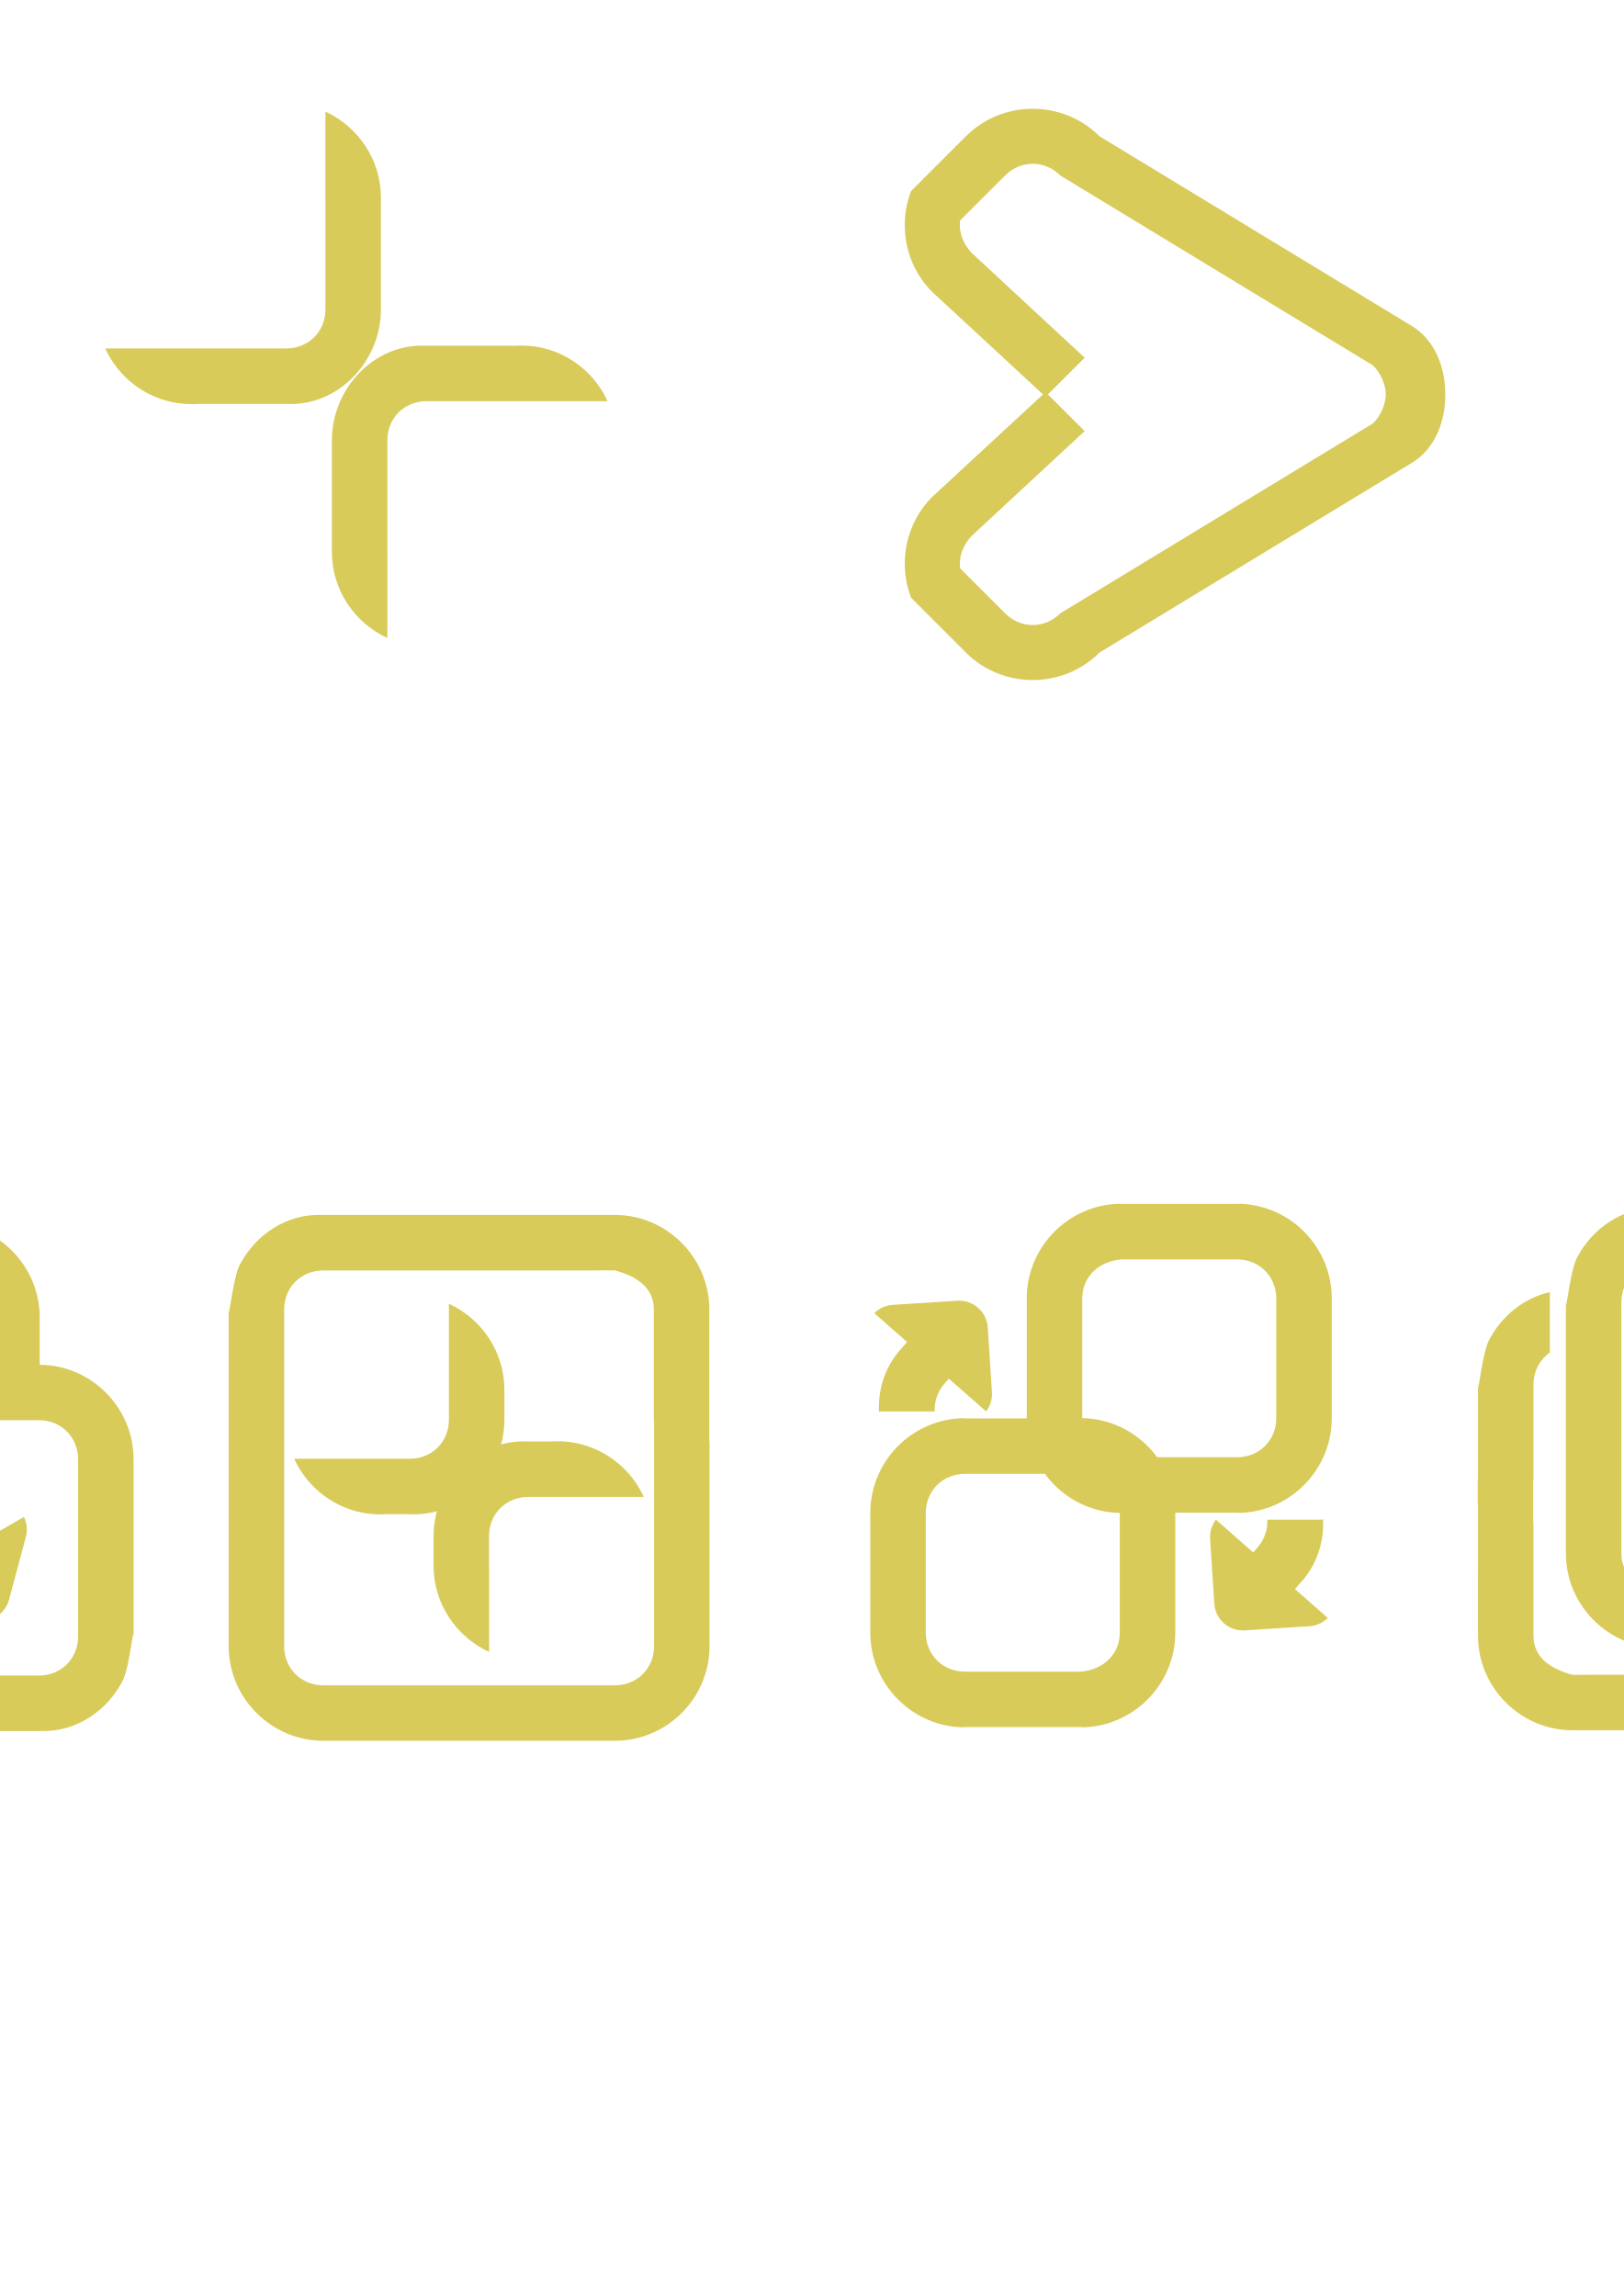
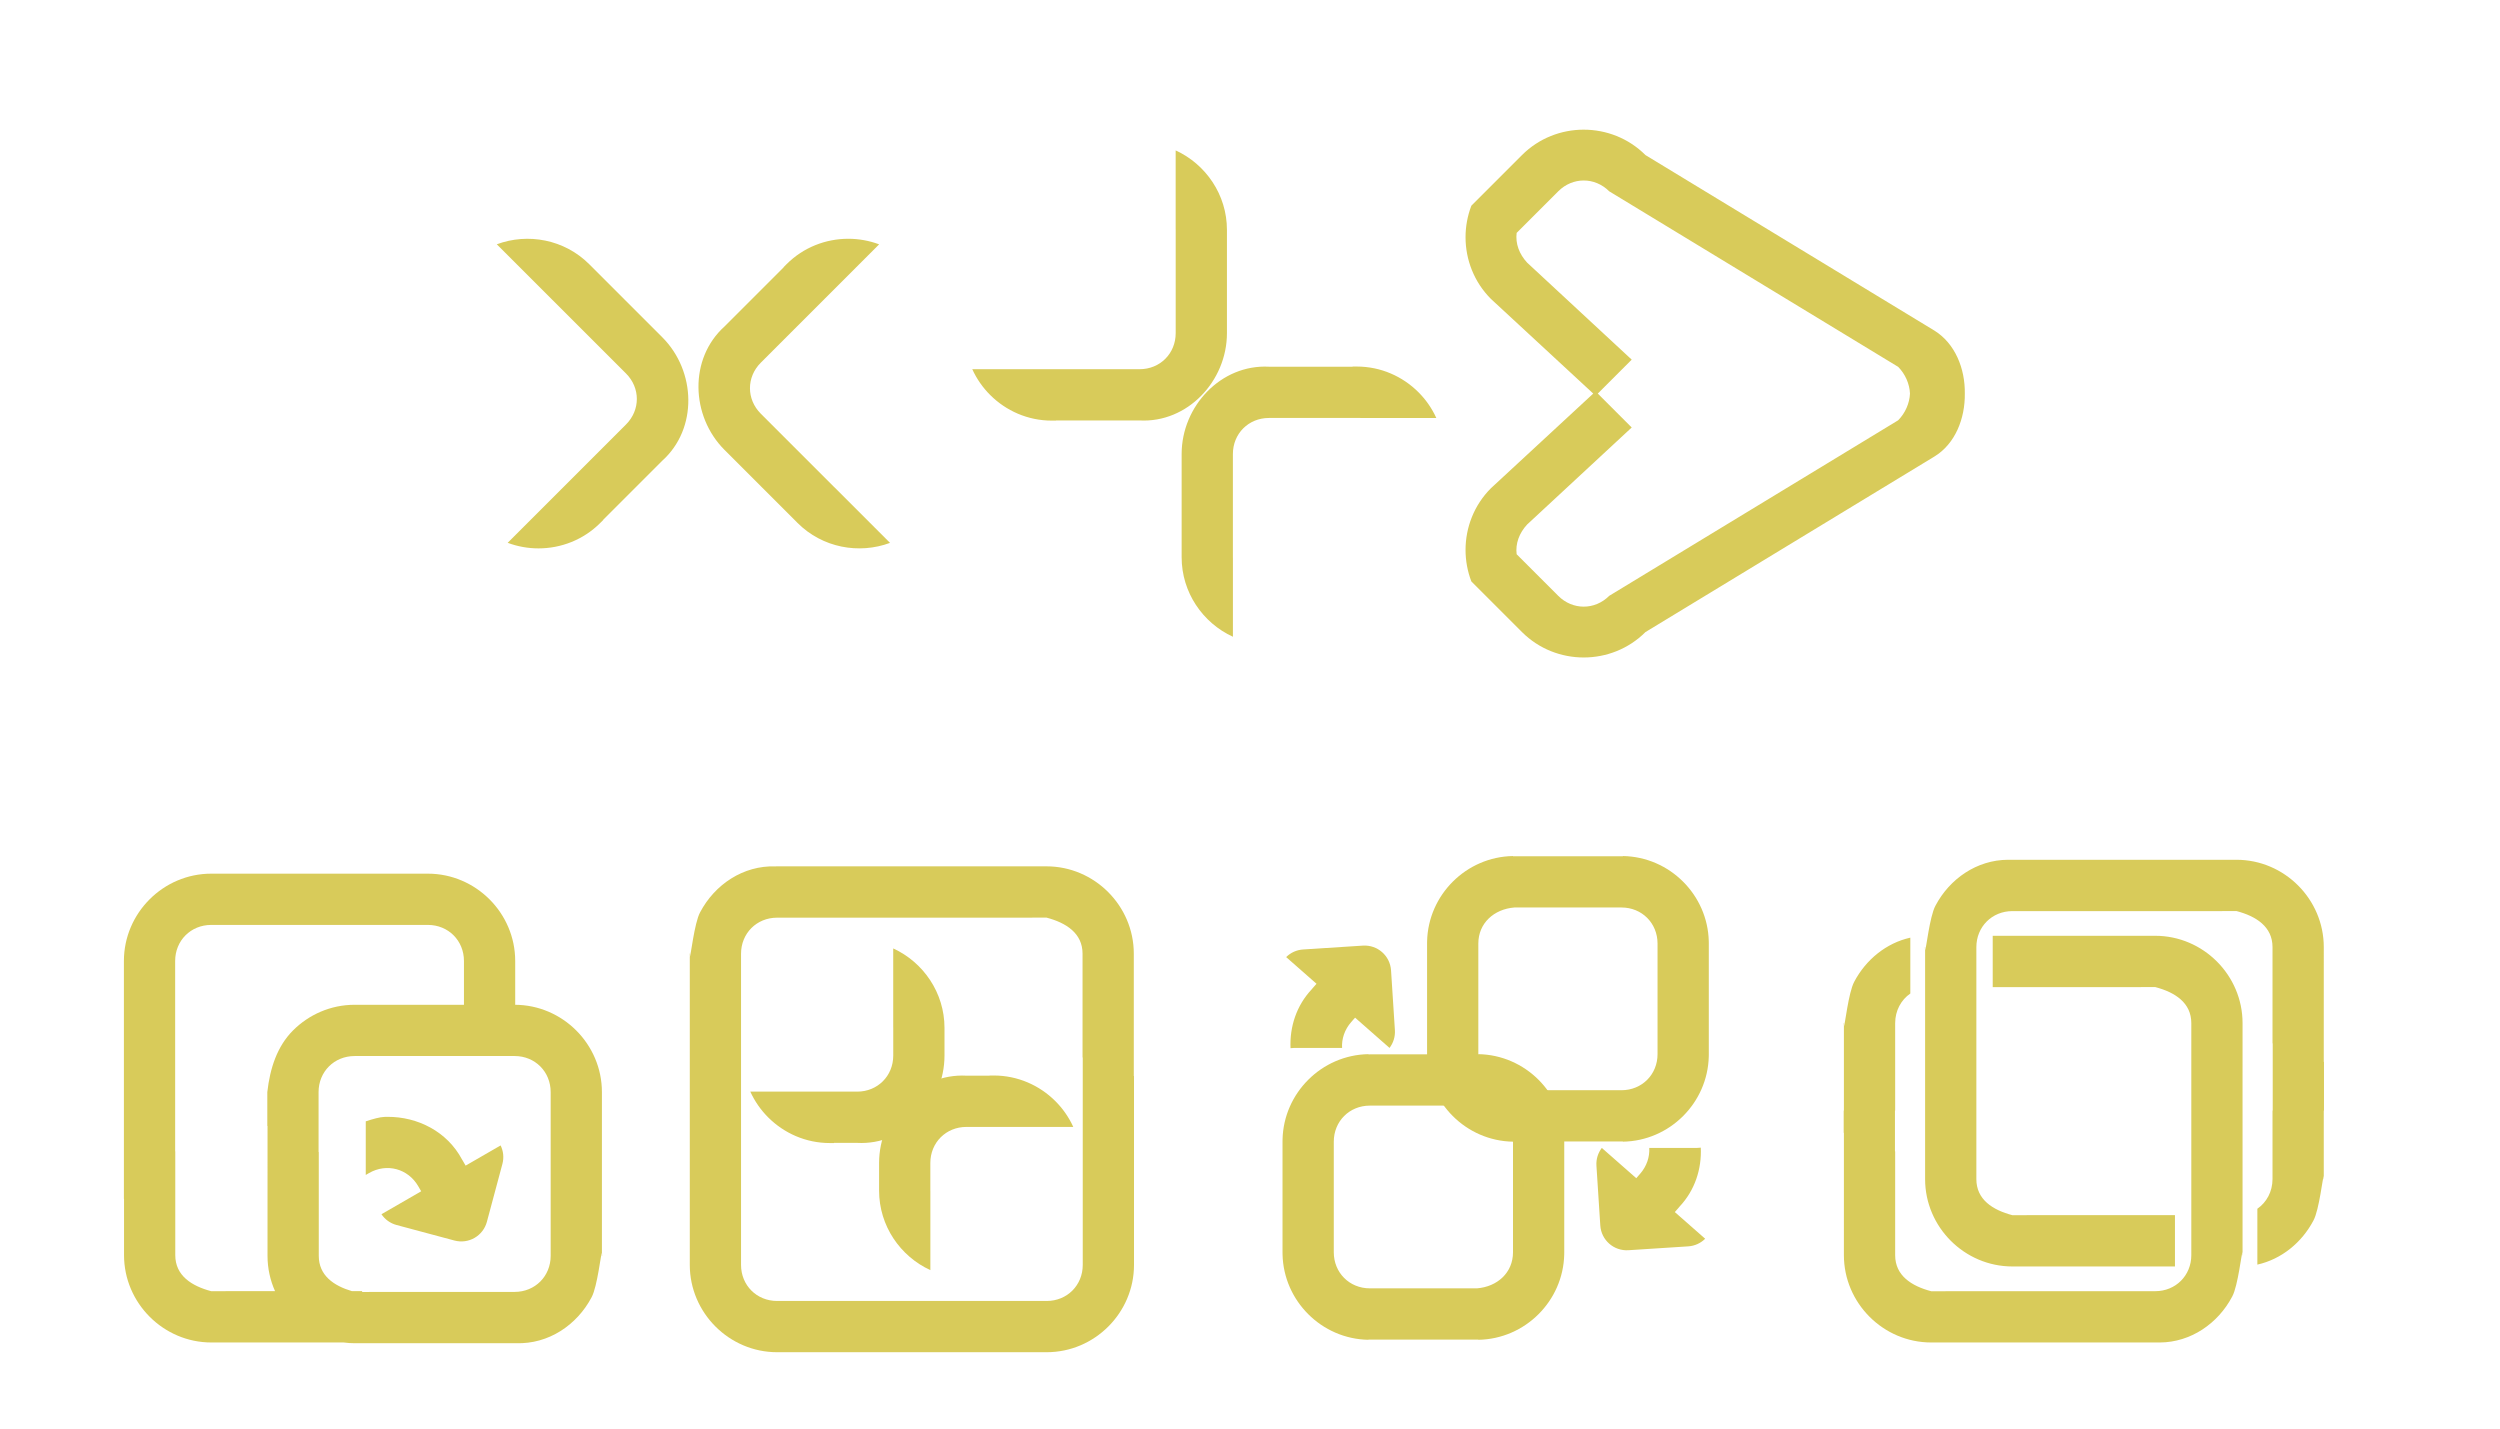
- <svg xmlns="http://www.w3.org/2000/svg" width="210mm" height="297mm" viewBox="0 0 210 297" version="1.1" id="svg5">
+ <svg xmlns="http://www.w3.org/2000/svg" width="350mm" height="200mm" viewBox="0 0 350 200" version="1.1" id="svg5">
  <defs id="defs2">
    <clipPath clipPathUnits="userSpaceOnUse" id="clipPath2350">
      <rect style="fill:#5dffff;fill-opacity:1;stroke:none;stroke-width:5;stroke-linecap:round;stroke-linejoin:round;stroke-miterlimit:4;stroke-dasharray:none" id="rect2352" width="45.776" height="45.776" x="117.315" y="136.821" ry="4.46" transform="rotate(-45)" />
    </clipPath>
    <clipPath clipPathUnits="userSpaceOnUse" id="clipPath2350-7">
      <rect style="fill:#5dffff;fill-opacity:1;stroke:none;stroke-width:5;stroke-linecap:round;stroke-linejoin:round;stroke-miterlimit:4;stroke-dasharray:none" id="rect2352-5" width="45.776" height="45.776" x="117.315" y="136.821" ry="4.46" transform="rotate(-45)" />
    </clipPath>
    <clipPath clipPathUnits="userSpaceOnUse" id="clipPath2350-5">
      <rect style="fill:#5dffff;fill-opacity:1;stroke:none;stroke-width:5;stroke-linecap:round;stroke-linejoin:round;stroke-miterlimit:4;stroke-dasharray:none" id="rect2352-6" width="45.776" height="45.776" x="117.315" y="136.821" ry="4.46" transform="rotate(-45)" />
    </clipPath>
    <clipPath clipPathUnits="userSpaceOnUse" id="clipPath2350-7-2">
      <rect style="fill:#5dffff;fill-opacity:1;stroke:none;stroke-width:5;stroke-linecap:round;stroke-linejoin:round;stroke-miterlimit:4;stroke-dasharray:none" id="rect2352-5-9" width="45.776" height="45.776" x="117.315" y="136.821" ry="4.46" transform="rotate(-45)" />
    </clipPath>
    <clipPath clipPathUnits="userSpaceOnUse" id="clipPath2350-0">
      <rect style="fill:#5dffff;fill-opacity:1;stroke:none;stroke-width:5;stroke-linecap:round;stroke-linejoin:round;stroke-miterlimit:4;stroke-dasharray:none" id="rect2352-9" width="45.776" height="45.776" x="117.315" y="136.821" ry="4.46" transform="rotate(-45)" />
    </clipPath>
    <clipPath clipPathUnits="userSpaceOnUse" id="clipPath2350-7-3">
      <rect style="fill:#5dffff;fill-opacity:1;stroke:none;stroke-width:5;stroke-linecap:round;stroke-linejoin:round;stroke-miterlimit:4;stroke-dasharray:none" id="rect2352-5-6" width="45.776" height="45.776" x="117.315" y="136.821" ry="4.46" transform="rotate(-45)" />
    </clipPath>
    <clipPath clipPathUnits="userSpaceOnUse" id="clipPath2350-5-0">
      <rect style="fill:#5dffff;fill-opacity:1;stroke:none;stroke-width:5;stroke-linecap:round;stroke-linejoin:round;stroke-miterlimit:4;stroke-dasharray:none" id="rect2352-6-6" width="45.776" height="45.776" x="117.315" y="136.821" ry="4.46" transform="rotate(-45)" />
    </clipPath>
    <clipPath clipPathUnits="userSpaceOnUse" id="clipPath2350-7-2-2">
      <rect style="fill:#5dffff;fill-opacity:1;stroke:none;stroke-width:5;stroke-linecap:round;stroke-linejoin:round;stroke-miterlimit:4;stroke-dasharray:none" id="rect2352-5-9-6" width="45.776" height="45.776" x="117.315" y="136.821" ry="4.46" transform="rotate(-45)" />
    </clipPath>
    <clipPath clipPathUnits="userSpaceOnUse" id="clipPath2350-0-2">
      <rect style="fill:#5dffff;fill-opacity:1;stroke:none;stroke-width:5;stroke-linecap:round;stroke-linejoin:round;stroke-miterlimit:4;stroke-dasharray:none" id="rect2352-9-3" width="45.776" height="45.776" x="117.315" y="136.821" ry="4.46" transform="rotate(-45)" />
    </clipPath>
    <clipPath clipPathUnits="userSpaceOnUse" id="clipPath2350-7-3-7">
      <rect style="fill:#5dffff;fill-opacity:1;stroke:none;stroke-width:5;stroke-linecap:round;stroke-linejoin:round;stroke-miterlimit:4;stroke-dasharray:none" id="rect2352-5-6-5" width="45.776" height="45.776" x="117.315" y="136.821" ry="4.46" transform="rotate(-45)" />
    </clipPath>
    <clipPath clipPathUnits="userSpaceOnUse" id="clipPath2350-5-0-9">
      <rect style="fill:#5dffff;fill-opacity:1;stroke:none;stroke-width:5;stroke-linecap:round;stroke-linejoin:round;stroke-miterlimit:4;stroke-dasharray:none" id="rect2352-6-6-2" width="45.776" height="45.776" x="117.315" y="136.821" ry="4.46" transform="rotate(-45)" />
    </clipPath>
    <clipPath clipPathUnits="userSpaceOnUse" id="clipPath2350-7-2-2-2">
      <rect style="fill:#5dffff;fill-opacity:1;stroke:none;stroke-width:5;stroke-linecap:round;stroke-linejoin:round;stroke-miterlimit:4;stroke-dasharray:none" id="rect2352-5-9-6-8" width="45.776" height="45.776" x="117.315" y="136.821" ry="4.46" transform="rotate(-45)" />
    </clipPath>
  </defs>
  <g id="layer1">
-     <path id="rect1307-36-3" style="color:#000000;fill:#d8cb5a;stroke-width:1;stroke-linecap:round;stroke-linejoin:round;-inkscape-stroke:none" d="m -37.422,158.181 c -3.355,6e-5 -6.411,1.378 -8.628,3.595 -2.217,2.217 -3.596,5.274 -3.596,8.629 v 33.306 l 0.018,0.018 c -1.6e-5,3.172 -5.16e-4,7.087 -5.16e-4,7.861 0,6.71 5.514,12.225 12.225,12.225 h 18.525 c 0.513,0.067 1.034,0.105 1.564,0.105 H 5.081 c 0.058,0 0.115,-0.004 0.173,-0.005 4.546,0.155 8.526,-2.546 10.567,-6.411 0.006,-0.011 0.011,-0.022 0.017,-0.033 0.806,-1.488 1.313,-6.255 1.437,-6.196 h 5.16e-4 v -22.514 c 0,-6.707 -5.509,-12.218 -12.214,-12.224 h 0.074 v -6.131 c 0,-6.71 -5.514,-12.225 -12.225,-12.225 z m 54.697,53.094 v 0.423 l 0.029,0.029 v -0.031 c 0,-0.283 -0.01,-0.41 -0.029,-0.421 z M -37.422,165.357 h 30.334 c 2.859,0 5.049,2.19 5.049,5.049 v 6.131 h -15.306 c -3.355,7e-5 -6.411,1.378 -8.628,3.595 -2.217,2.217 -3.223,5.295 -3.596,8.629 v 4.731 l 0.031,0.031 c -0.002,2.033 -0.002,16.383 -0.002,18.173 0,1.753 0.379,3.422 1.054,4.935 h -6.926 l 0.009,0.009 h -2.002 c -2.764,-0.73 -5.049,-2.19 -5.049,-5.049 v -14.459 c 0,-0.02 10e-4,-0.04 0.002,-0.059 l -0.019,-0.019 v -26.649 c 0,-2.859 2.19,-5.048 5.049,-5.048 z m 20.077,18.355 H 5.051 c 2.859,0 5.049,2.19 5.049,5.049 v 22.926 c 0,2.859 -2.19,5.049 -5.049,5.049 h -20.374 l 0.009,0.009 h -0.981 v -0.114 h -1.423 c -2.58,-0.764 -4.647,-2.216 -4.647,-4.935 v -14.459 c 0,-0.02 4.92e-4,-0.04 0.002,-0.059 l -0.031,-0.03 v -8.387 c 0,-2.859 2.19,-5.048 5.049,-5.048 z m 4.599,8.514 c -0.136,7.5e-4 -0.273,0.004 -0.409,0.009 -0.012,1.1e-4 -0.024,0.001 -0.037,0.002 -0.62,0.017 -1.601,0.289 -2.595,0.62 v 7.504 l 0.455,-0.263 c 2.476,-1.429 5.467,-0.628 6.897,1.848 l 0.406,0.703 -5.56,3.21 c 0.483,0.718 1.218,1.271 2.123,1.513 l 8.091,2.168 c 1.987,0.533 4.016,-0.639 4.549,-2.626 l 2.168,-8.091 c 0.243,-0.905 0.131,-1.818 -0.25,-2.595 l -4.899,2.828 -0.42,-0.728 c -0.029,-0.05 -0.062,-0.098 -0.091,-0.147 -2.072,-3.89 -6.199,-5.978 -10.427,-5.955 z" />
-     <path id="rect1307-36-7-5" style="color:#000000;fill:#d8cb5a;stroke-width:1;stroke-linecap:round;stroke-linejoin:round;-inkscape-stroke:none" d="m 214.12,156.236 c -4.369,0.021 -8.165,2.673 -10.143,6.418 -0.006,0.011 -0.011,0.022 -0.017,0.033 -0.807,1.489 -1.315,6.266 -1.438,6.196 v 5.3e-4 22.467 h 5.3e-4 c -7.9e-4,4.936 -0.001,8.288 -0.001,9.598 0,6.71 5.514,12.225 12.225,12.225 h 22.755 v -7.185 h -20.762 l 0.009,0.009 h -2.002 c -2.764,-0.73 -5.049,-2.19 -5.049,-5.049 v -9.598 -22.879 c 0,-2.859 2.19,-5.049 5.049,-5.049 h 29.37 l -0.009,-0.009 h 2.002 c 2.764,0.73 5.049,2.19 5.049,5.049 v 13.401 c 0,0.02 -0.001,0.04 -0.002,0.059 l 0.031,0.03 v 9.397 h -0.029 v 9.59 c 0,1.754 -0.825,3.255 -2.122,4.154 v 7.82 c 3.379,-0.754 6.222,-3.087 7.843,-6.157 0.006,-0.011 0.011,-0.022 0.017,-0.033 0.807,-1.489 1.315,-6.266 1.438,-6.196 v -5.3e-4 -9.177 h 0.03 v -6.802 l -0.03,-0.03 c 0.002,-3.584 0.002,-14.37 0.002,-16.056 0,-6.71 -5.514,-12.225 -12.225,-12.225 h -31.392 c -0.058,0 -0.115,0.005 -0.173,0.005 -0.142,-0.005 -0.283,-0.007 -0.424,-0.006 z m 44.213,44.292 v 0.423 l 0.029,0.029 v -0.031 c 0,-0.283 -0.01,-0.41 -0.029,-0.421 z m -55.811,-31.645 v -0.423 l -0.029,-0.029 v 0.031 c 0,0.283 0.01,0.41 0.029,0.421 z m 9.465,-2.001 v 7.185 h 20.762 l -0.009,-0.009 h 2.002 c 2.764,0.73 5.049,2.19 5.049,5.049 v 12.244 5.3e-4 20.233 c 0,2.859 -2.19,5.049 -5.049,5.049 h -29.37 l 0.009,0.009 h -2.002 c -2.764,-0.73 -5.049,-2.19 -5.049,-5.049 v -14.459 c 0,-0.02 0.001,-0.04 0.002,-0.059 l -0.031,-0.03 v -5.694 h 0.029 v -12.235 c 0,-1.754 0.825,-3.255 2.122,-4.154 v -7.82 c -3.379,0.754 -6.222,3.087 -7.843,6.157 -0.006,0.011 -0.011,0.022 -0.017,0.033 -0.807,1.489 -1.315,6.266 -1.438,6.196 v 5.3e-4 11.823 h -0.03 v 3.097 l 0.03,0.03 c -0.002,3.584 -0.002,15.429 -0.002,17.114 0,6.71 5.514,12.225 12.225,12.225 h 31.392 c 0.058,0 0.115,-0.005 0.173,-0.005 0.142,0.005 0.283,0.007 0.424,0.006 v 5.3e-4 c 4.369,-0.021 8.165,-2.673 10.143,-6.418 0.006,-0.011 0.011,-0.022 0.017,-0.033 0.807,-1.489 1.315,-6.266 1.438,-6.196 v -5.3e-4 -19.822 h -5.3e-4 c 8e-4,-4.936 0.001,-10.934 0.001,-12.244 0,-6.71 -5.514,-12.225 -12.225,-12.225 z m 34.979,44.29 v 0.423 l 0.029,0.029 v -0.031 c 0,-0.282 -0.01,-0.408 -0.029,-0.421 z m -55.811,-31.645 v -0.423 l -0.029,-0.029 v 0.031 c 0,0.283 0.01,0.41 0.029,0.421 z" />
-     <g id="g2065" transform="translate(118.7282,-102.3054)">
+     <path id="rect1307-36-3" style="color:#000000;fill:#d8cb5a;stroke-width:1;stroke-linecap:round;stroke-linejoin:round;-inkscape-stroke:none" d="m 29.571,122.313 c -3.355,6e-5 -6.411,1.378 -8.628,3.595 -2.217,2.217 -3.596,5.274 -3.596,8.629 v 33.306 l 0.018,0.018 c -1.6e-5,3.172 -5.16e-4,7.087 -5.16e-4,7.861 0,6.71 5.514,12.225 12.225,12.225 h 18.525 c 0.513,0.067 1.034,0.105 1.564,0.105 H 72.074 c 0.058,0 0.115,-0.004 0.173,-0.005 4.546,0.155 8.526,-2.546 10.567,-6.411 0.006,-0.011 0.011,-0.022 0.017,-0.033 0.806,-1.488 1.313,-6.255 1.437,-6.196 h 5.16e-4 V 152.893 c 0,-6.707 -5.509,-12.218 -12.214,-12.224 h 0.074 v -6.131 c 0,-6.71 -5.514,-12.225 -12.225,-12.225 z m 54.697,53.094 v 0.423 l 0.029,0.029 v -0.031 c 0,-0.283 -0.01,-0.41 -0.029,-0.421 z M 29.571,129.489 h 30.334 c 2.859,0 5.049,2.19 5.049,5.049 v 6.131 H 49.648 c -3.355,7e-5 -6.411,1.378 -8.628,3.595 -2.217,2.217 -3.223,5.295 -3.596,8.629 v 4.731 l 0.031,0.031 c -0.002,2.033 -0.002,16.383 -0.002,18.173 0,1.753 0.379,3.422 1.054,4.935 h -6.926 l 0.009,0.009 h -2.002 c -2.764,-0.73 -5.049,-2.19 -5.049,-5.049 v -14.459 c 0,-0.02 0.001,-0.04 0.002,-0.059 l -0.019,-0.019 v -26.649 c 0,-2.859 2.19,-5.048 5.049,-5.048 z m 20.077,18.355 h 22.397 c 2.859,0 5.049,2.19 5.049,5.049 v 22.926 c 0,2.859 -2.19,5.049 -5.049,5.049 H 51.671 l 0.009,0.009 h -0.981 v -0.114 h -1.423 c -2.58,-0.764 -4.647,-2.216 -4.647,-4.935 v -14.459 c 0,-0.02 4.92e-4,-0.04 0.002,-0.059 l -0.031,-0.03 v -8.387 c 0,-2.859 2.19,-5.048 5.049,-5.048 z m 4.599,8.514 c -0.136,7.5e-4 -0.273,0.004 -0.409,0.009 -0.012,1.1e-4 -0.024,0.001 -0.037,0.002 -0.62,0.017 -1.601,0.289 -2.595,0.62 v 7.504 l 0.455,-0.263 c 2.476,-1.429 5.467,-0.628 6.897,1.848 l 0.406,0.703 -5.56,3.21 c 0.483,0.718 1.218,1.271 2.123,1.513 l 8.091,2.168 c 1.987,0.533 4.016,-0.639 4.549,-2.626 l 2.168,-8.091 c 0.243,-0.905 0.131,-1.818 -0.25,-2.595 l -4.899,2.828 -0.42,-0.728 c -0.029,-0.05 -0.062,-0.098 -0.091,-0.147 -2.072,-3.89 -6.199,-5.978 -10.427,-5.955 z" />
+     <path id="rect1307-36-7-5" style="color:#000000;fill:#d8cb5a;stroke-width:1;stroke-linecap:round;stroke-linejoin:round;-inkscape-stroke:none" d="m 281.113,120.368 c -4.369,0.021 -8.165,2.673 -10.143,6.418 -0.006,0.011 -0.011,0.022 -0.017,0.033 -0.807,1.489 -1.315,6.266 -1.438,6.196 v 5.3e-4 22.467 h 5.3e-4 c -7.9e-4,4.936 -10e-4,8.288 -10e-4,9.598 0,6.71 5.514,12.225 12.225,12.225 h 22.755 v -7.185 h -20.762 l 0.009,0.009 h -2.002 c -2.764,-0.73 -5.049,-2.19 -5.049,-5.049 v -9.598 -22.879 c 0,-2.859 2.19,-5.049 5.049,-5.049 h 29.37 l -0.009,-0.009 h 2.002 c 2.764,0.73 5.049,2.19 5.049,5.049 v 13.401 c 0,0.02 -10e-4,0.04 -0.002,0.059 l 0.031,0.03 v 9.397 h -0.029 v 9.59 c 0,1.754 -0.825,3.255 -2.122,4.154 v 7.82 c 3.379,-0.754 6.222,-3.087 7.843,-6.157 0.006,-0.011 0.011,-0.022 0.017,-0.033 0.807,-1.489 1.315,-6.266 1.438,-6.196 v -5.3e-4 -9.177 h 0.03 v -6.802 l -0.03,-0.03 c 0.002,-3.584 0.002,-14.37 0.002,-16.056 0,-6.71 -5.514,-12.225 -12.225,-12.225 h -31.392 c -0.058,0 -0.115,0.005 -0.173,0.005 -0.142,-0.005 -0.283,-0.007 -0.424,-0.006 z m 44.213,44.292 v 0.423 l 0.029,0.029 v -0.031 c 0,-0.283 -0.01,-0.41 -0.029,-0.421 z m -55.811,-31.645 v -0.423 l -0.029,-0.029 v 0.031 c 0,0.283 0.01,0.41 0.029,0.421 z m 9.465,-2.001 v 7.185 h 20.762 l -0.009,-0.009 h 2.002 c 2.764,0.73 5.049,2.19 5.049,5.049 v 12.244 5.3e-4 20.233 c 0,2.859 -2.19,5.049 -5.049,5.049 h -29.37 l 0.009,0.009 h -2.002 c -2.764,-0.73 -5.049,-2.19 -5.049,-5.049 v -14.459 c 0,-0.02 0.001,-0.04 0.002,-0.059 l -0.031,-0.03 v -5.694 h 0.029 V 143.246 c 0,-1.754 0.825,-3.255 2.122,-4.154 v -7.82 c -3.379,0.754 -6.222,3.087 -7.843,6.157 -0.006,0.011 -0.011,0.022 -0.017,0.033 -0.807,1.489 -1.315,6.266 -1.438,6.196 v 5.3e-4 11.823 h -0.03 v 3.097 l 0.03,0.03 c -0.002,3.584 -0.002,15.429 -0.002,17.114 0,6.71 5.514,12.225 12.225,12.225 h 31.392 c 0.058,0 0.115,-0.005 0.173,-0.005 0.142,0.005 0.283,0.007 0.424,0.006 v 5.3e-4 c 4.369,-0.021 8.165,-2.673 10.143,-6.418 0.006,-0.011 0.011,-0.022 0.017,-0.033 0.807,-1.489 1.315,-6.266 1.438,-6.196 v -5.3e-4 -19.822 h -5.3e-4 c 8e-4,-4.936 10e-4,-10.934 10e-4,-12.244 0,-6.71 -5.514,-12.225 -12.225,-12.225 z m 34.979,44.29 v 0.423 l 0.029,0.029 v -0.031 c 0,-0.282 -0.01,-0.408 -0.029,-0.421 z m -55.811,-31.645 v -0.423 l -0.029,-0.029 v 0.031 c 0,0.283 0.01,0.41 0.029,0.421 z" />
+     <g id="g2065" transform="translate(241.2337,-95.68809)">
      <path id="rect1307-3" style="color:#000000;fill:#d8cb5a;stroke-width:1;stroke-linecap:round;stroke-linejoin:round;-inkscape-stroke:none" d="m -51.868,147.004 v 0.023 h -11.711 c -6.701,-0.354 -12.225,5.514 -12.225,12.225 v 14.459 c 1.6e-5,4.915 2.959,9.188 7.179,11.123 v -10.981 c -0.001,-0.047 -0.004,-0.094 -0.004,-0.142 v -14.459 c 1.3e-5,-2.859 2.19,-5.049 5.049,-5.049 h 12.794 c 0.001,1.2e-4 0.003,3.9e-4 0.004,5.1e-4 h 10.632 c -0.615,-1.347 -1.464,-2.568 -2.5,-3.603 -2.217,-2.217 -5.273,-3.596 -8.628,-3.596 z" />
      <path id="rect1307-3-5" style="color:#000000;fill:#d8cb5a;stroke-width:1;stroke-linecap:round;stroke-linejoin:round;-inkscape-stroke:none" d="m -93.398,154.575 v -0.023 h 11.711 c 6.701,0.354 12.225,-5.514 12.225,-12.225 v -14.459 c -10e-6,-4.915 -2.959,-9.188 -7.179,-11.123 v 10.981 c 0.001,0.047 0.004,0.094 0.004,0.142 v 14.459 c -1e-5,2.859 -2.19,5.049 -5.049,5.049 h -12.794 c -0.001,-1.2e-4 -0.003,-2.6e-4 -0.004,-5.2e-4 H -105.117 c 0.615,1.347 1.464,2.568 2.5,3.603 2.217,2.217 5.273,3.596 8.628,3.596 z" />
    </g>
-     <g id="g2065-9" transform="translate(17.02388,-99.86789)">
+     <g id="g2065-9" transform="translate(171.4165,-98.93084)">
      <g id="g1205">
        <path id="rect1307-3-1" style="color:#000000;fill:#d8cb5a;stroke-width:1;stroke-linecap:round;stroke-linejoin:round;-inkscape-stroke:none" d="m -61.715,136.337 0.016,0.016 -8.281,8.281 c -4.988,4.488 -4.745,12.543 3e-6,17.288 l 10.224,10.224 c 3.476,3.476 8.59,4.405 12.942,2.788 l -7.765,-7.765 c -0.034,-0.032 -0.069,-0.064 -0.103,-0.098 l -10.224,-10.224 c -2.021,-2.021 -2.021,-5.119 -2e-6,-7.14 l 9.047,-9.047 c 0.001,-9e-4 0.002,-0.002 0.003,-0.003 l 7.518,-7.518 c -1.387,-0.518 -2.851,-0.78 -4.316,-0.78 -3.136,1e-5 -6.271,1.186 -8.644,3.559 z" />
        <path id="rect1307-3-5-2" style="color:#000000;fill:#d8cb5a;stroke-width:1;stroke-linecap:round;stroke-linejoin:round;-inkscape-stroke:none" d="m -86.966,171.729 -0.016,-0.016 8.281,-8.281 c 4.988,-4.488 4.745,-12.543 0,-17.288 l -10.224,-10.224 c -3.476,-3.476 -8.59,-4.405 -12.942,-2.788 l 7.765,7.765 c 0.034,0.033 0.069,0.063 0.103,0.097 l 10.224,10.224 c 2.021,2.021 2.021,5.119 0,7.14 l -9.047,9.047 c -7.92e-4,6.2e-4 -0.002,0.002 -0.003,0.002 l -7.518,7.518 c 1.387,0.518 2.851,0.78 4.316,0.78 3.136,-1e-5 6.271,-1.186 8.644,-3.559 z" />
      </g>
    </g>
-     <path id="rect1307-3-1-6-2-9" style="color:#000000;fill:#d8cb5a;stroke-width:1;stroke-linecap:round;stroke-linejoin:round;-inkscape-stroke:none" d="m 356.28,56.784 c -2.217,-2.217 -5.273,-3.596 -8.628,-3.596 l -0.591,3.7e-4 v 0.023 l -2.186,2e-5 c -6.701,-0.354 -12.225,5.515 -12.225,12.225 l -10e-6,19.751 c 0,4.915 2.959,9.189 7.18,11.123 l 1e-5,-10.981 c -0.001,-0.047 -0.004,-0.094 -0.004,-0.142 v -19.751 c 0,-2.859 2.19,-5.049 5.049,-5.049 l 3.269,-2e-5 c 10e-4,7e-5 0.003,0 0.004,0 l 10.632,-10e-6 c -0.615,-1.347 -1.464,-2.568 -2.5,-3.604 z" />
-     <path id="rect1307-3-1-6-2-0-3" style="color:#000000;fill:#d8cb5a;stroke-width:1;stroke-linecap:round;stroke-linejoin:round;-inkscape-stroke:none" d="m 316.231,56.784 c 2.217,-2.217 5.273,-3.596 8.628,-3.596 l 0.591,3.7e-4 v 0.023 l 20.178,2e-5 c 6.701,-0.354 -5.767,5.515 -5.767,12.225 l 10e-6,19.751 c 0,4.915 -2.959,-0.866 -7.18,1.069 l -1e-5,-0.927 c 0.001,-0.047 0.004,-0.094 0.004,-0.142 v -19.751 c 0,-2.859 -2.19,-5.049 -5.049,-5.049 l -3.269,-2e-5 c -0.001,7e-5 -0.003,0 -0.004,0 l -10.632,-10e-6 c 0.615,-1.347 1.464,-2.568 2.5,-3.604 z" />
-     <path id="rect1307-3-5-2-2-7" style="color:#000000;fill:#d8cb5a;stroke-width:1;stroke-linecap:round;stroke-linejoin:round;-inkscape-stroke:none" d="m 373.959,107.692 -0.016,-0.016 8.281,-8.281 c 4.988,-4.488 4.745,-12.543 0,-17.288 l -10.224,-10.224 c -3.476,-3.476 -8.589,-4.405 -12.942,-2.788 l 7.765,7.765 c 0.034,0.033 0.069,0.063 0.103,0.097 l 10.224,10.224 c 2.021,2.021 2.021,5.119 0,7.14 l -9.047,9.047 c -7.9e-4,6.2e-4 -0.002,0.002 -0.003,0.002 l -7.518,7.518 c 1.387,0.518 2.851,0.78 4.316,0.78 3.136,-1e-5 6.271,-1.186 8.644,-3.559 z" />
-     <g id="g3598" transform="translate(42.62698,-58.83062)">
+     <g id="g3598" transform="translate(109.6203,-94.69819)">
      <path id="rect1307-36-7-7" style="color:#000000;fill:#d8cb5a;stroke-width:1;stroke-linecap:round;stroke-linejoin:round;-inkscape-stroke:none" d="M -0.826,284.008 H 36.916 c 3.355,-5e-5 6.411,-1.378 8.628,-3.595 2.217,-2.217 3.596,-5.274 3.596,-8.629 v -26.427 l -7.176,-7.176 v 33.604 c 0,2.859 -2.19,5.048 -5.049,5.048 H -0.826 c -2.859,0 -5.049,-2.19 -5.049,-5.049 v -43.563 c 0,-2.859 2.19,-5.049 5.049,-5.049 H 34.894 l -0.009,-0.009 h 2.002 c 2.764,0.73 5.049,2.19 5.049,5.049 v 14.459 c 0,0.02 -10e-4,0.04 -0.002,0.059 l 7.176,6.879 c 0.004,5.572 0.002,-19.29 0.002,-21.398 0,-6.71 -5.514,-12.225 -12.225,-12.225 H -0.855 c -0.058,0 -0.115,0.005 -0.173,0.005 -4.546,-0.155 -8.526,2.546 -10.567,6.411 -0.006,0.011 -0.011,0.022 -0.017,0.033 -0.807,1.49 -1.315,6.27 -1.438,6.197 v 43.151 c -1e-5,6.71 5.514,12.225 12.225,12.225 z M -13.05,228.632 v -0.423 l -0.029,-0.029 v 0.031 c 0,0.283 0.01,0.41 0.029,0.421 z" />
      <g id="g2065-0" transform="translate(113.2401,157.6874)">
        <g id="g3544" transform="translate(-21.16895,-57.53685)">
          <path id="rect1307-3-5-3" style="color:#000000;fill:#d8cb5a;stroke-width:1;stroke-linecap:round;stroke-linejoin:round;-inkscape-stroke:none" d="m -84.932,154.575 v -0.023 h 3.245 c 6.701,0.354 12.225,-5.514 12.225,-12.225 v -3.876 c 0,-4.915 -2.959,-9.188 -7.179,-11.123 v 10.981 c 0.001,0.047 0.004,0.094 0.004,0.142 v 3.876 c 0,2.859 -2.19,5.049 -5.049,5.049 h -4.327 c -0.001,-1.2e-4 -0.003,-2.6e-4 -0.004,-5.2e-4 h -10.632 c 0.615,1.347 1.464,2.568 2.5,3.603 2.217,2.217 5.273,3.596 8.628,3.596 z" />
          <path id="rect1307-3-5-3-6" style="color:#000000;fill:#d8cb5a;stroke-width:1;stroke-linecap:round;stroke-linejoin:round;-inkscape-stroke:none" d="m -63.149,145.118 v 0.023 h -3.245 c -6.701,-0.354 -12.225,5.514 -12.225,12.225 v 3.876 c 0,4.915 2.959,9.188 7.179,11.123 v -10.981 c -0.001,-0.047 -0.004,-0.094 -0.004,-0.142 v -3.876 c 0,-2.859 2.19,-5.049 5.049,-5.049 h 4.327 c 10e-4,1.2e-4 0.003,2.6e-4 0.004,5.2e-4 h 10.632 c -0.615,-1.347 -1.464,-2.568 -2.5,-3.603 -2.217,-2.217 -5.273,-3.596 -8.628,-3.596 z" />
        </g>
      </g>
    </g>
    <g id="rect1307-3-6" transform="rotate(45)" />
-     <path id="rect1307-7" style="color:#000000;fill:#d8cb5a;stroke-width:3.78;stroke-linecap:round;stroke-linejoin:round;-inkscape-stroke:none" d="m 504.809,53.182 c -11.852,0 -23.705,4.483 -32.672,13.449 l -26.787,26.787 c -2.046,5.347 -3.08,11.006 -3.08,16.668 0,11.852 4.483,23.705 13.449,32.672 l 54.119,50.07 -54.119,50.07 c -8.967,8.967 -13.449,20.82 -13.449,32.672 0,5.662 1.034,11.321 3.08,16.668 l 26.787,26.787 c 8.967,8.967 20.82,13.449 32.672,13.449 11.852,0 23.703,-4.483 32.67,-13.449 L 690.346,226.158 c 11.022,-6.696 16.295,-20.114 16.107,-33.33 0.187,-13.216 -5.144,-26.54 -16.107,-33.33 L 537.479,66.631 C 528.512,57.664 516.661,53.182 504.809,53.182 Z m -0.002,26.896 c 4.837,5e-6 9.674,1.91 13.494,5.73 l 152.867,92.867 c 3.803,3.803 6.058,9.092 6.268,14.152 -0.21,5.06 -2.464,10.349 -6.268,14.152 l -152.867,92.867 c -7.64,7.64 -19.346,7.64 -26.986,0 L 469.312,277.846 c -0.695,-5.568 1.32,-11.198 5.584,-15.77 L 530.197,210.775 512.25,192.828 530.197,174.881 474.896,123.58 c -4.264,-4.572 -6.279,-10.202 -5.584,-15.77 l 22.002,-22.002 c 3.82,-3.82 8.656,-5.73 13.492,-5.73 z" transform="scale(0.2645833)" />
-     <g id="g4724" transform="rotate(90,31.05095,363.6225)">
+     <path id="rect1307-7" style="color:#000000;fill:#d8cb5a;stroke-width:1;stroke-linecap:round;stroke-linejoin:round;-inkscape-stroke:none" d="m 221.722,18.153 c -3.136,0 -6.272,1.186 -8.644,3.558 l -7.087,7.087 c -0.541,1.415 -0.815,2.912 -0.815,4.41 0,3.136 1.186,6.272 3.558,8.644 l 14.319,13.248 -14.319,13.248 c -2.372,2.372 -3.558,5.509 -3.558,8.644 0,1.498 0.274,2.995 0.815,4.41 l 7.087,7.087 c 2.372,2.372 5.509,3.558 8.644,3.558 3.136,0 6.272,-1.186 8.644,-3.558 l 40.446,-24.571 c 2.916,-1.772 4.311,-5.322 4.262,-8.819 0.05,-3.497 -1.361,-7.022 -4.262,-8.819 L 230.366,21.712 c -2.372,-2.372 -5.508,-3.558 -8.644,-3.558 z m -5.3e-4,7.116 c 1.28,1e-6 2.56,0.505 3.57,1.516 l 40.446,24.571 c 1.006,1.006 1.603,2.406 1.658,3.744 -0.055,1.339 -0.652,2.738 -1.658,3.744 l -40.446,24.571 c -2.021,2.021 -5.119,2.021 -7.14,0 l -5.821,-5.821 c -0.184,-1.473 0.349,-2.963 1.477,-4.172 l 14.632,-13.573 -4.749,-4.749 4.749,-4.749 -14.632,-13.573 c -1.128,-1.21 -1.661,-2.699 -1.477,-4.172 l 5.821,-5.821 c 1.011,-1.011 2.29,-1.516 3.57,-1.516 z" />
+     <g id="g4724" transform="rotate(90,82.4814,379.1854)">
      <path id="rect1307-36-3-2" style="color:#000000;fill:#d8cb5a;stroke-width:1;stroke-linecap:round;stroke-linejoin:round;-inkscape-stroke:none" d="m -123.282,222.944 -3.734,4.249 -0.631,-0.555 c -0.044,-0.038 -0.09,-0.073 -0.134,-0.11 -2.29,-2.155 -5.276,-3.105 -8.252,-2.973 0.023,0.169 0.037,0.341 0.037,0.517 v 6.699 c 1.267,-0.073 2.563,0.349 3.628,1.284 l 0.61,0.535 -4.237,4.823 c 0.687,0.525 1.56,0.813 2.495,0.752 l 8.359,-0.539 c 2.053,-0.133 3.6,-1.892 3.467,-3.946 l -0.539,-8.36 c -0.06,-0.935 -0.459,-1.764 -1.068,-2.378 z" />
      <path id="rect1307-36-9" style="color:#000000;fill:#d8cb5a;stroke-width:1;stroke-linecap:round;stroke-linejoin:round;-inkscape-stroke:none" d="m -136.868,242.671 c -0.011,0 -0.023,4.7e-4 -0.034,5e-4 -0.093,2.6e-4 -0.187,0.001 -0.28,0.004 -8.6e-4,0 -0.002,-5e-5 -0.003,0 -3.244,0.075 -6.191,1.436 -8.346,3.592 -2.174,2.174 -3.538,5.156 -3.591,8.434 h 0.032 c -10e-4,0.065 -0.003,0.13 -0.003,0.195 v 6.702 8.29 c 0,0.065 0.002,0.13 0.003,0.195 h -0.032 c 0.053,3.278 1.417,6.26 3.591,8.434 2.155,2.155 5.102,3.517 8.346,3.592 10e-4,5e-5 0.002,0 0.003,0 0.093,0.004 0.186,0.004 0.28,0.004 h 0.034 15.481 c 0.011,0 0.023,5e-5 0.034,0 0.093,0 0.187,-10e-4 0.28,-0.004 0.001,0 0.002,5e-5 0.003,0 3.244,-0.075 6.191,-1.436 8.346,-3.592 2.174,-2.174 3.538,-5.156 3.591,-8.434 h -0.032 c 10e-4,-0.065 -0.001,-0.13 0.003,-0.195 v -8.29 -6.702 c 0,-0.065 -0.002,-0.13 -0.003,-0.195 h 0.032 c -0.053,-3.278 -1.417,-6.26 -3.591,-8.434 -2.155,-2.155 -5.102,-3.517 -8.346,-3.592 -8.6e-4,-5e-5 -0.002,0 -0.003,0 -0.093,-0.002 -0.186,-0.004 -0.28,-0.004 -0.011,-3e-5 -0.023,-5e-4 -0.034,-5e-4 v 5e-4 h -15.483 z m -5.2e-4,7.176 h 15.484 c 2.859,0 4.824,2.199 5.049,5.049 v 6.702 8.29 c 0,2.859 -2.19,5.049 -5.049,5.049 h -15.484 c -2.859,0 -5.049,-2.19 -5.049,-5.049 v -8.29 -6.702 c 0,-2.859 2.19,-5.049 5.049,-5.049 z" />
      <path id="rect1307-36-3-2-2" style="color:#000000;fill:#d8cb5a;stroke-width:1;stroke-linecap:round;stroke-linejoin:round;-inkscape-stroke:none" d="m -162.709,281.603 3.734,-4.249 0.631,0.555 c 0.044,0.038 0.09,0.073 0.134,0.11 2.29,2.155 5.276,3.105 8.252,2.973 -0.023,-0.169 -0.037,-0.341 -0.037,-0.517 v -6.699 c -1.267,0.073 -2.563,-0.349 -3.628,-1.284 l -0.61,-0.535 4.237,-4.823 c -0.687,-0.525 -1.56,-0.813 -2.495,-0.752 l -8.359,0.539 c -2.053,0.133 -3.6,1.892 -3.467,3.946 l 0.539,8.36 c 0.06,0.935 0.459,1.764 1.068,2.378 z" />
      <path id="rect1307-36-9-6" style="color:#000000;fill:#d8cb5a;stroke-width:1;stroke-linecap:round;stroke-linejoin:round;-inkscape-stroke:none" d="m -149.123,261.877 c 0.011,0 0.023,-4.7e-4 0.034,-5e-4 0.093,-2.6e-4 0.187,-0.001 0.28,-0.004 8.6e-4,0 0.002,5e-5 0.003,0 3.244,-0.075 6.191,-1.436 8.346,-3.592 2.174,-2.174 3.538,-5.156 3.591,-8.434 h -0.032 c 0.001,-0.065 0.003,-0.13 0.003,-0.195 v -6.702 -8.29 c 0,-0.065 -0.002,-0.13 -0.003,-0.195 h 0.032 c -0.053,-3.278 -1.417,-6.26 -3.591,-8.434 -2.155,-2.155 -5.102,-3.517 -8.346,-3.592 -0.001,-5e-5 -0.002,0 -0.003,0 -0.093,-0.004 -0.186,-0.004 -0.28,-0.004 h -0.034 -15.481 c -0.011,0 -0.023,-5e-5 -0.034,0 -0.093,0 -0.187,0.001 -0.28,0.004 -0.001,0 -0.002,-5e-5 -0.003,0 -3.244,0.075 -6.191,1.436 -8.346,3.592 -2.174,2.174 -3.538,5.156 -3.591,8.434 h 0.032 c -0.001,0.065 10e-4,0.13 -0.003,0.195 v 8.29 6.702 c 0,0.065 0.002,0.13 0.003,0.195 h -0.032 c 0.053,3.278 1.417,6.26 3.591,8.434 2.155,2.155 5.102,3.517 8.346,3.592 8.6e-4,5e-5 0.002,0 0.003,0 0.093,0.002 0.186,0.004 0.28,0.004 0.011,3e-5 0.023,5e-4 0.034,5e-4 v -5e-4 h 15.483 z m 5.2e-4,-7.176 h -15.484 c -2.859,0 -4.824,-2.199 -5.049,-5.049 v -6.702 -8.29 c 0,-2.859 2.19,-5.049 5.049,-5.049 h 15.484 c 2.859,0 5.049,2.19 5.049,5.049 v 8.29 6.702 c 0,2.859 -2.19,5.049 -5.049,5.049 z" />
    </g>
-     <g id="g858" transform="translate(-160.2279,317.2803)">
-       <g id="g864">
-         <path id="rect1307" style="color:#000000;fill:#d8cb5a;stroke-width:1;stroke-linecap:round;stroke-linejoin:round;-inkscape-stroke:none" d="m 47.349,25.15 c -3.136,0 -6.272,1.186 -8.644,3.558 l -26.688,26.688 c -4.745,4.745 -4.745,12.544 0,17.288 l 26.688,26.688 c 4.745,4.745 12.544,4.745 17.288,0 l 7.087,-7.087 v -10.148 l -12.162,12.162 c -2.021,2.021 -5.119,2.021 -7.14,0 L 17.092,67.61 c -2.021,-2.021 -2.021,-5.119 0,-7.14 l 26.688,-26.688 c 2.021,-2.021 5.119,-2.021 7.14,0 l 12.162,12.162 v -10.148 l -7.087,-7.087 c -2.372,-2.372 -5.509,-3.558 -8.644,-3.558 z" />
-         <path style="color:#000000;fill:#d8cb5a;stroke-linecap:round;stroke-linejoin:round;-inkscape-stroke:none" d="m 87.728,28.708 c -4.745,-4.745 -12.543,-4.745 -17.288,0 l -26.688,26.688 c -4.745,4.745 -4.745,12.543 0,17.288 l 26.688,26.688 c 4.745,4.745 12.543,4.745 17.288,0 l 26.688,-26.688 c 4.745,-4.745 4.745,-12.543 0,-17.288 z m -5.074,5.074 26.688,26.688 c 2.021,2.021 2.021,5.119 0,7.14 l -26.688,26.688 c -2.021,2.021 -5.119,2.021 -7.14,0 L 48.826,67.61 c -2.021,-2.021 -2.021,-5.119 -2e-6,-7.14 l 26.688,-26.688 c 2.021,-2.021 5.119,-2.021 7.14,0 z" id="rect1307-3-67" />
-       </g>
-       <path id="rect1307-6-5" style="color:#000000;fill:#d8cb5a;stroke-width:1;stroke-linecap:round;stroke-linejoin:round;-inkscape-stroke:none" d="m 93.182,46.754 -9.047,9.047 c -4.745,4.745 -4.745,12.544 0,17.288 l 9.047,9.047 v -10.148 l -3.973,-3.973 c -2.021,-2.021 -2.021,-5.119 0,-7.14 l 3.973,-3.973 z" />
-       <path id="rect1307-6-5-6" style="color:#000000;fill:#d8cb5a;stroke-width:1;stroke-linecap:round;stroke-linejoin:round;-inkscape-stroke:none" d="m 64.98,46.754 9.047,9.047 c 4.745,4.745 4.745,12.544 0,17.288 l -9.047,9.047 v -10.148 l 3.973,-3.973 c 2.021,-2.021 2.021,-5.119 0,-7.14 l -3.973,-3.973 z" />
-       <g id="rect1307-3-6-5" transform="rotate(45)" />
-       <g id="g1205-3" transform="translate(109.2526,-4.171902)" />
-     </g>
-     <g id="g9502" transform="matrix(1.135648,0,0,1.135648,-13.61534,-33.83473)">
-       <g id="g8363" transform="matrix(1,0,0,1.013956,-12.7,-5.17915)">
-         <g id="g8159" transform="translate(-16.40417)">
-           <path id="rect1307-3-1-6" style="color:#000000;fill:#d8cb5a;stroke-width:1;stroke-linecap:round;stroke-linejoin:round;-inkscape-stroke:none" d="m 255.775,348.259 0.016,0.016 -8.281,8.281 c -4.988,4.488 -4.745,12.543 0,17.288 l 10.224,10.224 c 3.476,3.476 8.589,4.405 12.942,2.788 l -7.765,-7.765 c -0.034,-0.032 -0.069,-0.064 -0.103,-0.098 l -10.224,-10.224 c -2.021,-2.021 -2.021,-5.119 0,-7.14 l 9.047,-9.047 c 10e-4,-9e-4 0.002,-0.002 0.003,-0.003 l 7.518,-7.518 c -1.387,-0.518 -2.851,-0.78 -4.316,-0.78 -3.136,10e-6 -6.271,1.186 -8.644,3.559 z" />
-           <path id="rect1307-3-5-2-2" style="color:#000000;fill:#d8cb5a;stroke-width:1;stroke-linecap:round;stroke-linejoin:round;-inkscape-stroke:none" d="m 236.612,383.651 -0.016,-0.016 8.281,-8.281 c 4.988,-4.488 4.745,-12.543 0,-17.288 l -10.224,-10.224 c -3.476,-3.476 -8.589,-4.405 -12.942,-2.788 l 7.765,7.765 c 0.034,0.033 0.069,0.063 0.103,0.097 l 10.224,10.224 c 2.021,2.021 2.021,5.119 0,7.14 l -9.047,9.047 c -7.9e-4,6.2e-4 -0.002,0.002 -0.003,0.002 l -7.518,7.518 c 1.387,0.518 2.851,0.78 4.316,0.78 3.136,-10e-6 6.271,-1.186 8.644,-3.559 z" />
-         </g>
-         <path id="rect1307-3-1-6-2" style="color:#000000;fill:#d8cb5a;stroke-width:1;stroke-linecap:round;stroke-linejoin:round;-inkscape-stroke:none" d="m 186.304,344.394 c -3.355,5e-5 -6.41,1.378 -8.627,3.595 0,0 -5.2e-4,5.2e-4 -5.2e-4,5.2e-4 -1.036,1.036 -1.885,2.257 -2.5,3.603 h 10.632 c 0.001,0 0.003,7e-5 0.004,0 h 3.269 c 2.689,10e-6 4.786,1.938 5.026,4.548 -0.007,0.167 -0.011,0.334 -0.011,0.501 v 19.751 c 0,0.286 0.011,0.569 0.031,0.85 v 0.219 c 0.006,-0.003 0.012,-0.005 0.018,-0.008 0.391,4.463 3.217,8.268 7.131,10.062 l 5.2e-4,-10.375 c 0.02,-0.217 0.03,-0.463 0.03,-0.748 v -19.751 c 0,-0.647 0.117,-1.286 0.32,-1.912 0.73,-1.867 2.518,-3.137 4.694,-3.137 h 3.27 c 0.001,7e-5 0.003,0 0.004,0 h 10.632 c -0.615,-1.347 -1.464,-2.568 -2.5,-3.603 -2.217,-2.217 -5.273,-3.596 -8.628,-3.596 l -0.591,5.2e-4 v 0.023 h -0.473 c -0.263,-0.019 -0.579,-0.02 -0.961,0 h -0.752 c -0.382,-0.02 -0.759,-0.019 -1.132,0 h -18.293 v -0.023 z" />
-       </g>
-       <path id="rect1307-3-67-2" style="color:#000000;fill:#d8cb5a;stroke-width:1;stroke-linecap:round;stroke-linejoin:round;-inkscape-stroke:none" d="m 142.721,344.067 c -6.71,0 -12.225,5.514 -12.225,12.225 v 9.398 l 7.176,5.524 v -14.922 c 0,-2.859 2.198,-4.833 5.049,-5.049 h 6.985 l 5.059,-7.176 z m 12.044,0 -5.524,7.176 h 12.805 c 2.859,0 4.833,2.198 5.049,5.049 v 6.985 l 7.176,2.413 v -9.398 c 0,-6.71 -5.514,-12.225 -12.225,-12.225 z m 19.506,21.622 -7.176,-2.878 v 12.805 c 0,2.859 -2.19,5.049 -5.049,5.049 h -6.985 l -0.297,7.176 h 7.281 c 6.71,0 12.225,-5.514 12.225,-12.225 z m -19.506,22.152 0.762,-7.176 h -12.805 c -2.859,0 -5.049,-2.19 -5.049,-5.049 v -4.868 l -7.176,-5.059 v 9.927 c 0,6.71 5.519,11.974 12.225,12.225 z" />
-       <path id="rect1307-3-67-2-7-5" style="color:#000000;fill:#d8cb5a;stroke-width:1;stroke-linecap:round;stroke-linejoin:round;-inkscape-stroke:none" d="m 95.783,344.067 c -6.71,0 -12.225,5.514 -12.225,12.225 v 6.057 h 0.064 v 12.866 0.402 c 0,6.71 5.514,12.225 12.225,12.225 h 2.519 16.806 c 6.71,0 12.224,-5.514 12.225,-12.225 v -0.402 -7.281 c 0,-6.18 -4.678,-11.347 -10.66,-12.124 -0.257,-6.49 -5.664,-11.742 -12.212,-11.742 h -6.223 z m 0,7.176 h 6.985 1.757 c 2.66,0 4.588,1.902 4.984,4.466 H 98.366 95.847 c -1.812,0 -3.536,-0.021 -5.089,0.078 0.243,-2.584 2.345,-4.341 5.024,-4.544 z m 0.064,11.642 h 17.568 1.757 c 2.859,0 4.873,2.195 5.049,5.049 v 6.455 1.228 c 0,2.859 -2.19,5.049 -5.049,5.049 h -17.632 -1.693 c -2.859,0 -5.049,-2.19 -5.049,-5.049 v -5.99 -1.693 c 0,-2.859 2.19,-5.049 5.049,-5.049 z" />
-       <path id="rect1307-3-67-2-2-8" style="color:#000000;fill:#d8cb5a;stroke-width:1;stroke-linecap:round;stroke-linejoin:round;-inkscape-stroke:none" d="m 46.745,344.628 c -6.461,0.289 -11.679,5.683 -11.679,12.211 v 0.014 6.043 3.355 9.927 c 0,4.913 2.959,9.048 7.176,11.01 v -10.848 h 0.069 c -0.002,-0.058 -0.004,-0.117 -0.004,-0.176 v -5.99 -1.693 c 0,-2.859 2.19,-5.049 5.049,-5.049 h 17.567 1.758 c 2.657,0 4.584,1.897 4.984,4.457 V 371.31 h 0.034 v 15.971 c 4.153,-1.922 7.074,-6.109 7.139,-10.941 h 0.063 c 8.5e-4,-0.059 0.005,-0.117 0.005,-0.176 v -0.402 -7.281 c 0,-0.418 -0.023,-0.831 -0.065,-1.239 v -0.991 -9.398 c 0,-6.71 -5.514,-12.224 -12.225,-12.224 h -7.281 v -5e-4 l -12.044,5e-4 c -0.183,0 -0.364,0.006 -0.545,0.014 z m 0.545,7.176 h 6.52 l -5.1e-4,5e-4 h 12.805 c 2.859,0 4.833,2.198 5.049,5.048 v 0.48 c -1.069,-0.483 -2.217,-0.82 -3.419,-0.976 h -21.499 v -0.1 c -1.584,-0.003 -3.106,-0.01 -4.479,0.077 10e-4,-0.013 0.003,-0.025 0.005,-0.038 0.008,-0.075 0.017,-0.149 0.027,-0.223 0.361,-2.433 2.409,-4.073 4.992,-4.269 z" />
-       <g id="g8075" transform="translate(317.5251,-2.361702)">
-         <path id="rect1307-3-67-2-2-8-7" style="color:#000000;fill:#d8cb5a;stroke-width:3.78;stroke-linecap:round;stroke-linejoin:round;-inkscape-stroke:none" d="m -1223.725,1313.522 c -15.943,7.314 -27.121,23.456 -27.121,42.027 v 0.051 22.842 12.678 37.52 c 0,18.568 11.185,34.196 27.121,41.613 v -41.002 z m 111.164,0.043 v 41.627 c 0.013,0.137 0.029,0.273 0.039,0.41 v 1.812 c -0.013,-0.01 -0.026,-0.012 -0.039,-0.018 v 39.689 c 0.012,0.075 0.027,0.148 0.039,0.223 v 12.932 h 0.129 v 60.361 c 15.697,-7.263 26.738,-23.09 26.98,-41.352 h 0.238 c 0,-0.222 0.02,-0.442 0.02,-0.664 v -1.52 -27.52 c 0,-1.58 -0.088,-3.141 -0.246,-4.682 v -3.746 -35.52 c 0,-18.585 -11.199,-34.728 -27.16,-42.035 z" transform="scale(0.2645833)" />
-         <path id="rect1307-3-67-2-2-8-7-6" style="color:#000000;fill:#d8cb5a;stroke-width:1;stroke-linecap:round;stroke-linejoin:round;-inkscape-stroke:none" d="m -323.781,347.536 3.8e-4,3.9e-4 7.579,7.999 c 0.023,0.029 0.044,0.058 0.068,0.086 l 0.33,0.348 c 0,-0.004 0.003,-0.007 0.004,-0.011 l 10.14,10.702 c 0.012,0.017 0.022,0.034 0.034,0.05 l 0.086,0.09 c 0.111,0.108 0.221,0.218 0.329,0.332 l 7.924,8.363 0.277,0.292 c 0.041,0.043 0.077,0.089 0.117,0.131 l -0.043,0.046 c 3.281,3.556 4.152,8.719 2.617,13.131 l -7.529,-7.946 -0.027,0.029 c -0.04,-0.043 -0.165,-0.167 -0.124,-0.124 l -0.277,-0.292 -7.924,-8.363 c -0.108,-0.114 -0.212,-0.23 -0.315,-0.347 l -0.086,-0.09 c -0.016,-0.012 -0.032,-0.023 -0.048,-0.035 l -4.283,-4.52 c 0.022,-0.008 0.042,-0.019 0.063,-0.028 l -6.202,-6.546 c -3.384,-3.571 -3.144,-8.548 -2.709,-13.297 z m 2.59,13.266 c 0.027,0.024 0.055,0.046 0.082,0.071 l 0.33,0.348 c -0.004,0 -0.007,0.003 -0.01,0.005 z" />
-       </g>
-     </g>
  </g>
</svg>
